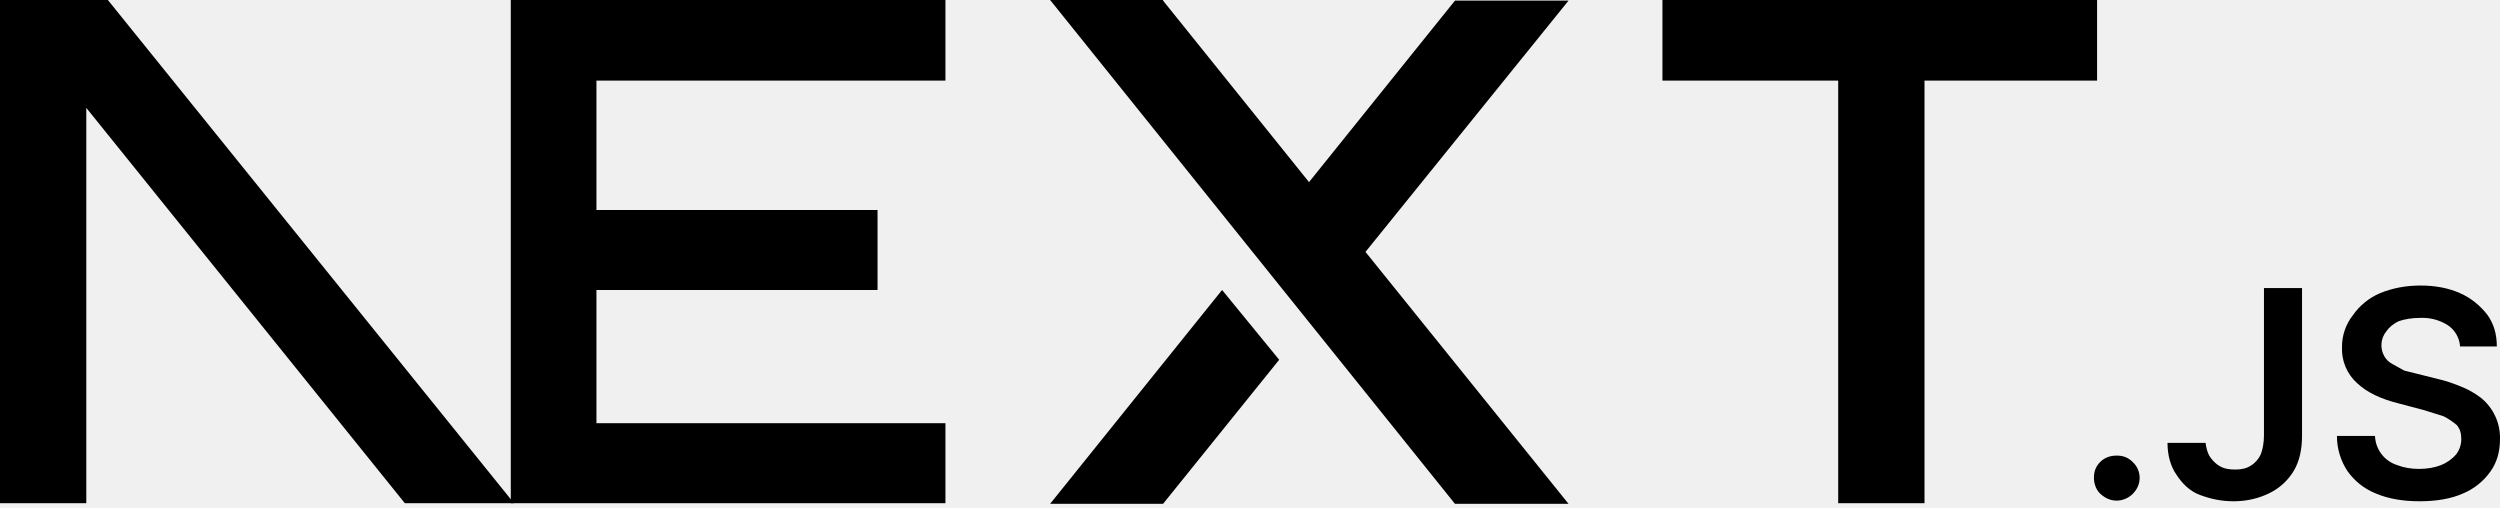
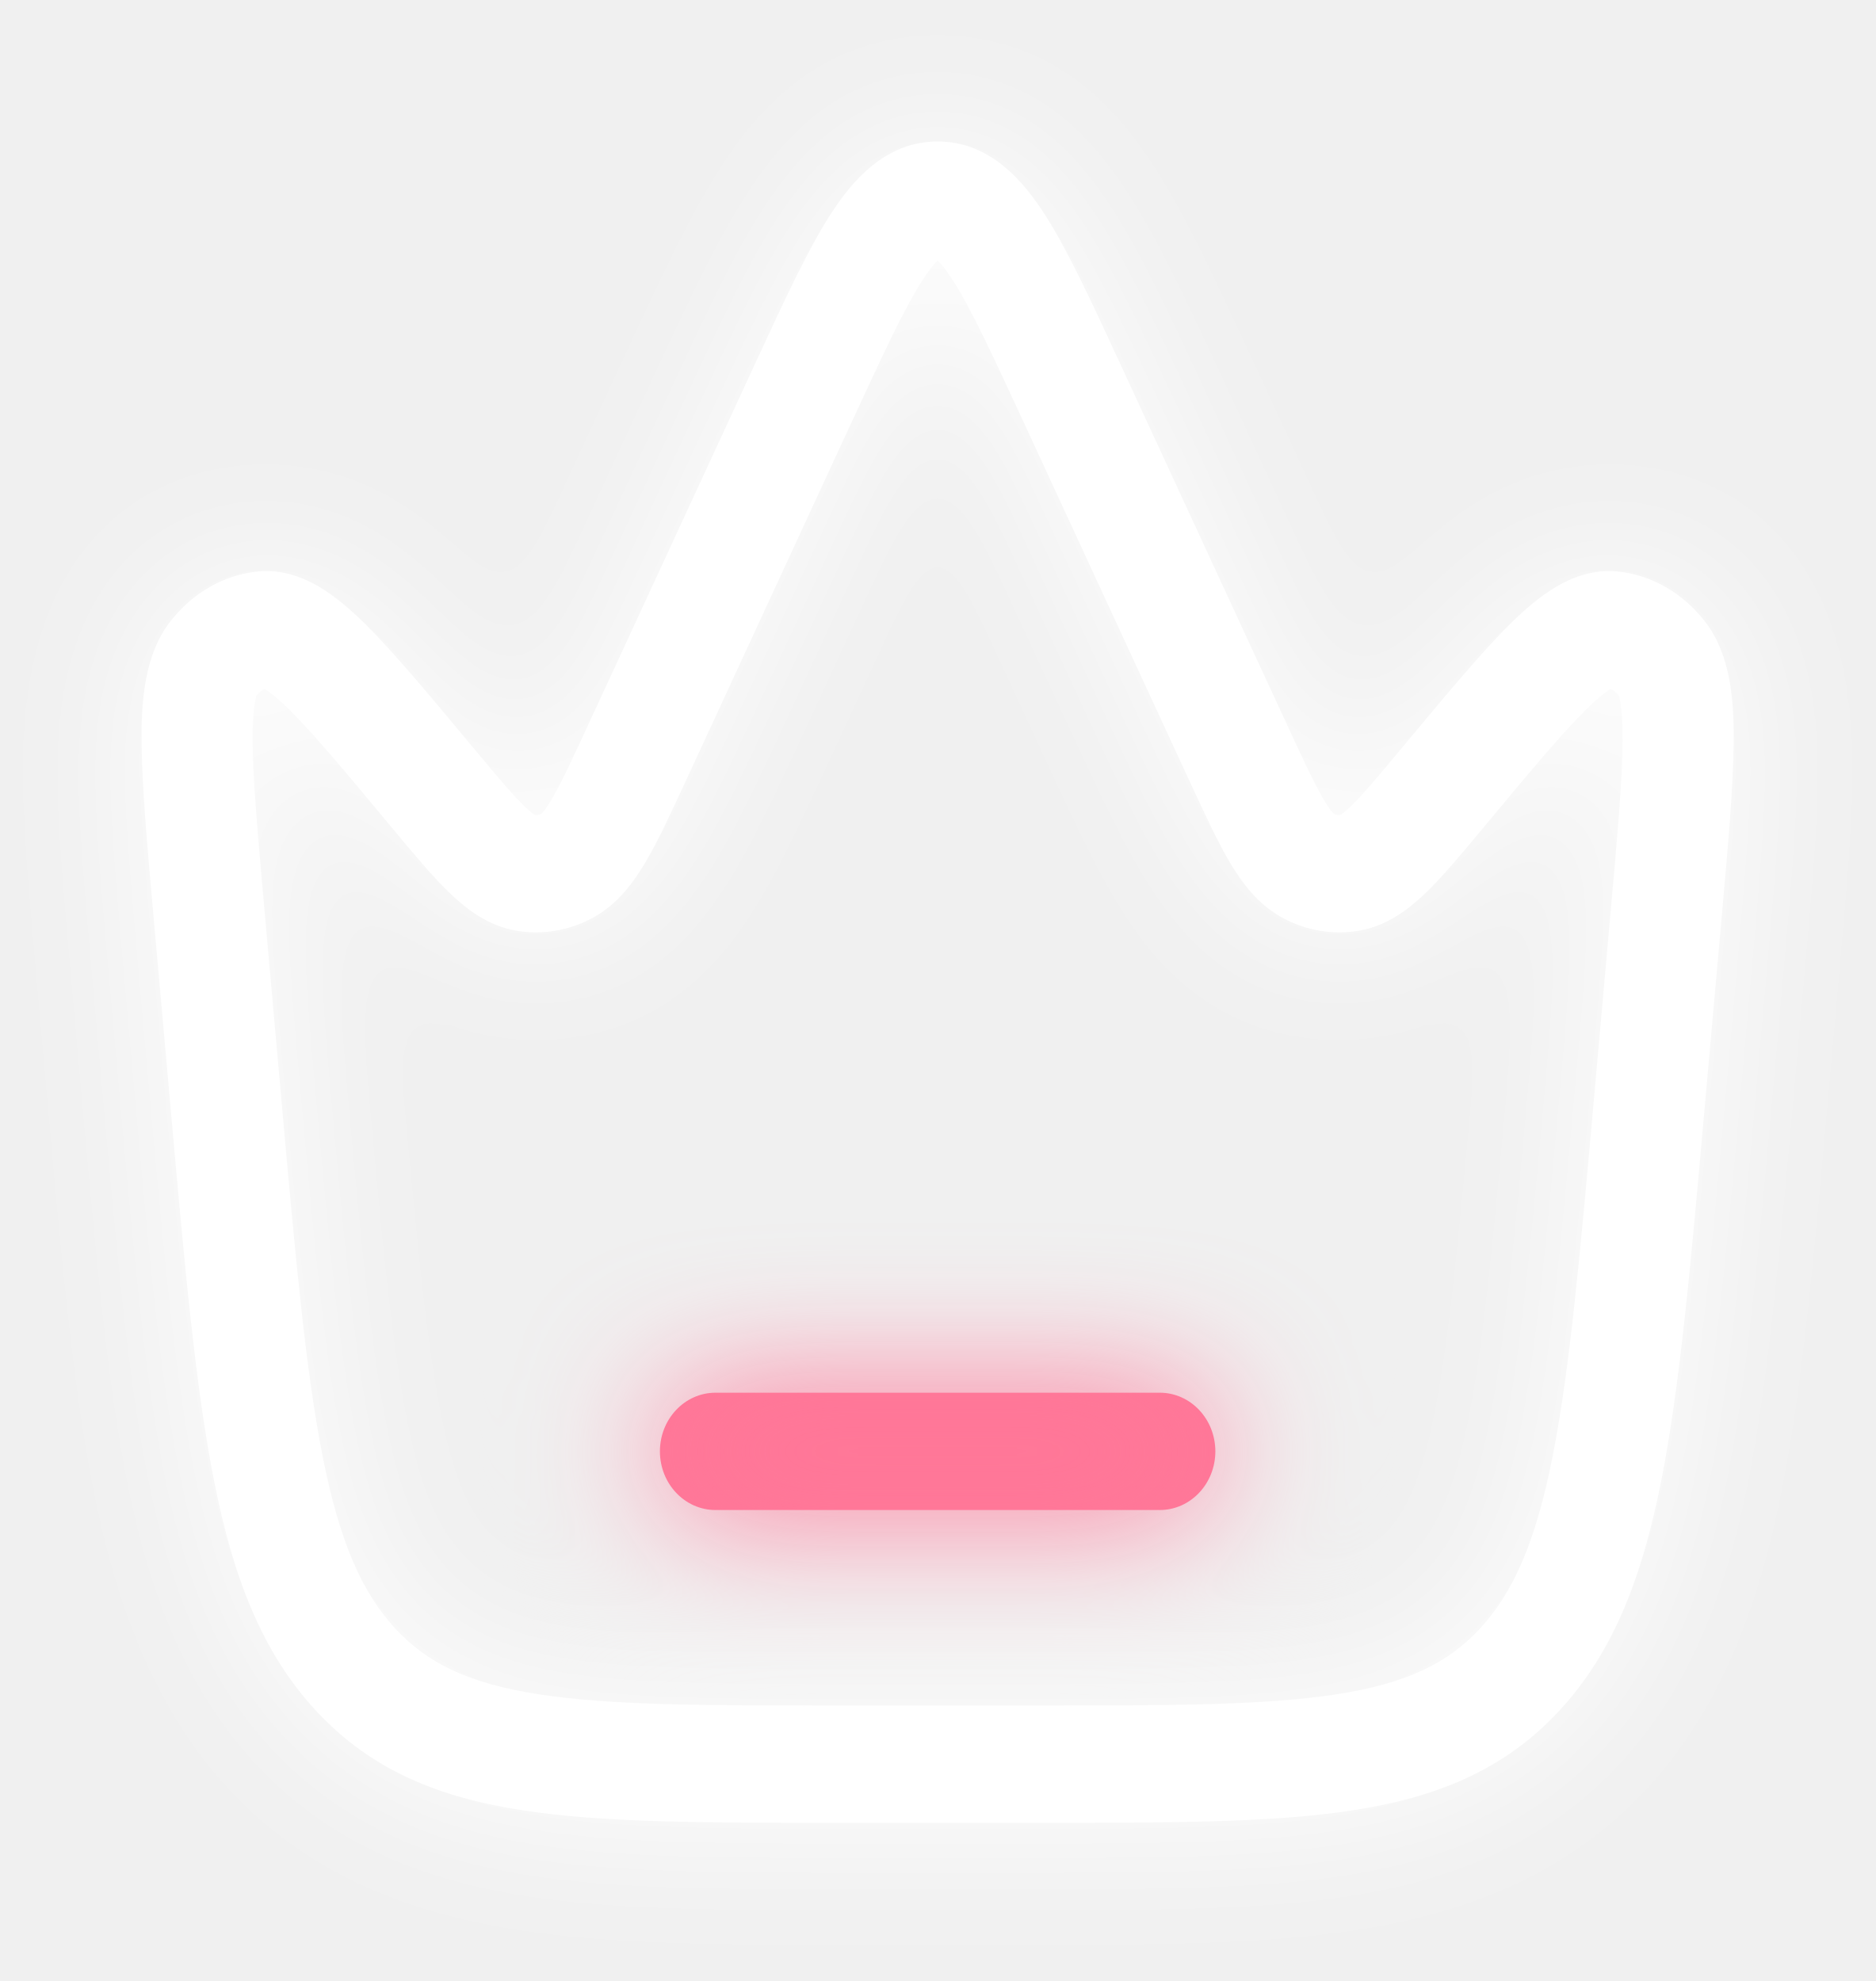
- <svg xmlns="http://www.w3.org/2000/svg" fill="none" viewBox="0 0 394 80">
-   <path fill="#000" d="M262 0h68.5v12.7h-27.2v66.6h-13.6V12.7H262V0ZM149 0v12.7H94v20.4h44.3v12.6H94v21h55v12.6H80.5V0h68.7zm34.3 0h-17.8l63.8 79.4h17.9l-32-39.7 32-39.6h-17.9l-23 28.6-23-28.6zm18.3 56.7-9-11-27.1 33.7h17.8l18.3-22.7z" />
-   <path fill="#000" d="M81 79.3 17 0H0v79.3h13.6V17l50.2 62.3H81Zm252.6-.4c-1 0-1.8-.4-2.5-1s-1.1-1.6-1.1-2.6.3-1.8 1-2.5 1.6-1 2.6-1 1.8.3 2.5 1a3.4 3.4 0 0 1 .6 4.3 3.7 3.7 0 0 1-3 1.8zm23.2-33.5h6v23.3c0 2.1-.4 4-1.3 5.5a9.1 9.1 0 0 1-3.8 3.5c-1.6.8-3.5 1.3-5.7 1.3-2 0-3.7-.4-5.3-1s-2.8-1.8-3.7-3.2c-.9-1.3-1.4-3-1.4-5h6c.1.8.3 1.6.7 2.2s1 1.2 1.6 1.5c.7.4 1.5.5 2.4.5 1 0 1.8-.2 2.4-.6a4 4 0 0 0 1.6-1.8c.3-.8.5-1.8.5-3V45.5zm30.9 9.1a4.4 4.4 0 0 0-2-3.3 7.5 7.5 0 0 0-4.3-1.1c-1.3 0-2.4.2-3.3.5-.9.4-1.6 1-2 1.6a3.5 3.5 0 0 0-.3 4c.3.5.7.9 1.3 1.2l1.8 1 2 .5 3.2.8c1.3.3 2.5.7 3.7 1.2a13 13 0 0 1 3.2 1.8 8.1 8.1 0 0 1 3 6.5c0 2-.5 3.7-1.5 5.1a10 10 0 0 1-4.4 3.5c-1.8.8-4.1 1.2-6.8 1.2-2.6 0-4.9-.4-6.8-1.2-2-.8-3.4-2-4.5-3.5a10 10 0 0 1-1.7-5.6h6a5 5 0 0 0 3.5 4.6c1 .4 2.2.6 3.4.6 1.3 0 2.5-.2 3.5-.6 1-.4 1.8-1 2.4-1.7a4 4 0 0 0 .8-2.4c0-.9-.2-1.6-.7-2.2a11 11 0 0 0-2.1-1.4l-3.2-1-3.8-1c-2.8-.7-5-1.7-6.6-3.2a7.2 7.2 0 0 1-2.4-5.7 8 8 0 0 1 1.7-5 10 10 0 0 1 4.3-3.5c2-.8 4-1.2 6.4-1.2 2.3 0 4.4.4 6.2 1.2 1.8.8 3.2 2 4.3 3.4 1 1.4 1.5 3 1.5 5h-5.8z" />
+ <svg xmlns="http://www.w3.org/2000/svg" width="53" height="56" viewBox="0 0 53 56" fill="none">
+   <path d="M20.221 39.37C19.354 39.37 18.651 40.112 18.651 41.028C18.651 41.943 19.354 42.686 20.221 42.686H32.779C33.646 42.686 34.349 41.943 34.349 41.028C34.349 40.112 33.646 39.37 32.779 39.37H20.221Z" fill="#FF7798" />
+   <path fill-rule="evenodd" clip-rule="evenodd" d="M26.5 4C25.022 4 24.083 5.104 23.451 6.094C22.81 7.099 22.142 8.546 21.349 10.262L16.613 20.512C16.154 21.505 15.859 22.139 15.603 22.578C15.426 22.884 15.329 22.982 15.306 23.003C15.241 23.035 15.18 23.045 15.123 23.041C15.087 23.02 14.986 22.952 14.799 22.769C14.459 22.438 14.037 21.933 13.367 21.128L13.306 21.055C12.107 19.613 11.128 18.436 10.322 17.64C9.908 17.232 9.474 16.855 9.017 16.586C8.552 16.311 7.969 16.091 7.304 16.153C6.313 16.245 5.435 16.773 4.819 17.56C4.076 18.508 3.992 19.834 4.001 20.98C4.01 22.218 4.156 23.861 4.338 25.903L4.835 31.477C5.222 35.823 5.525 39.226 6.051 41.87C6.586 44.563 7.39 46.695 8.927 48.355C10.486 50.04 12.402 50.81 14.77 51.176C17.048 51.528 19.925 51.528 23.529 51.528H29.471C33.075 51.528 35.952 51.528 38.23 51.176C40.598 50.81 42.514 50.04 44.074 48.355C45.61 46.695 46.414 44.563 46.95 41.87C47.475 39.226 47.778 35.823 48.165 31.477L48.662 25.903C48.844 23.861 48.99 22.218 48.999 20.98C49.008 19.834 48.924 18.508 48.181 17.56C47.565 16.773 46.687 16.245 45.697 16.153C45.031 16.091 44.448 16.311 43.983 16.586C43.526 16.855 43.092 17.232 42.678 17.64C41.872 18.436 40.893 19.613 39.694 21.055L39.633 21.128C38.963 21.933 38.541 22.438 38.202 22.769C38.014 22.952 37.913 23.02 37.877 23.041C37.82 23.045 37.759 23.035 37.694 23.003C37.671 22.982 37.574 22.884 37.397 22.578C37.141 22.139 36.846 21.505 36.387 20.512L31.651 10.262C30.858 8.546 30.19 7.099 29.549 6.094C28.917 5.104 27.978 4 26.5 4ZM24.116 11.834C24.978 9.969 25.552 8.735 26.055 7.946C26.268 7.612 26.415 7.445 26.5 7.365C26.585 7.445 26.732 7.612 26.945 7.946C27.448 8.735 28.022 9.969 28.884 11.834L33.599 22.038C34.015 22.938 34.376 23.72 34.721 24.314C35.075 24.923 35.542 25.572 36.269 25.958C36.925 26.307 37.664 26.435 38.396 26.313C39.219 26.175 39.844 25.681 40.333 25.204C40.807 24.741 41.338 24.103 41.94 23.379L41.992 23.316C43.266 21.784 44.143 20.733 44.822 20.062C45.158 19.73 45.379 19.56 45.515 19.48L45.517 19.479C45.587 19.506 45.669 19.56 45.751 19.659C45.751 19.659 45.751 19.659 45.751 19.659C45.75 19.659 45.751 19.663 45.754 19.673C45.773 19.739 45.867 20.052 45.86 20.954C45.852 22.031 45.72 23.53 45.529 25.677L45.049 31.061C44.65 35.535 44.361 38.751 43.877 41.189C43.398 43.599 42.767 45.022 41.828 46.037C40.913 47.026 39.736 47.592 37.776 47.895C35.751 48.208 33.104 48.212 29.346 48.212H23.654C19.896 48.212 17.249 48.208 15.224 47.895C13.264 47.592 12.087 47.026 11.172 46.037C10.233 45.022 9.602 43.599 9.123 41.189C8.639 38.751 8.35 35.535 7.951 31.061L7.471 25.677C7.28 23.53 7.148 22.031 7.14 20.954C7.133 20.052 7.226 19.739 7.246 19.673C7.249 19.664 7.25 19.659 7.249 19.659C7.33 19.56 7.413 19.506 7.483 19.479L7.485 19.48C7.621 19.56 7.842 19.73 8.178 20.062C8.857 20.733 9.734 21.784 11.008 23.316L11.06 23.379C11.662 24.103 12.193 24.741 12.667 25.204C13.156 25.681 13.781 26.175 14.604 26.313C15.335 26.435 16.075 26.307 16.731 25.958C17.458 25.572 17.924 24.923 18.278 24.314C18.624 23.72 18.985 22.938 19.401 22.038L24.116 11.834ZM45.751 19.659C45.755 19.664 45.759 19.669 45.763 19.674C45.758 19.667 45.754 19.663 45.752 19.66C45.752 19.66 45.751 19.659 45.751 19.659ZM26.592 7.296C26.592 7.297 26.585 7.301 26.573 7.305C26.586 7.297 26.592 7.295 26.592 7.296ZM26.427 7.305C26.414 7.301 26.408 7.297 26.408 7.296C26.408 7.295 26.414 7.297 26.427 7.305Z" fill="white" />
+   <g filter="url(#filter0_f_281_34)">
+     <path d="M20.221 39.37C19.354 39.37 18.651 40.112 18.651 41.028C18.651 41.943 19.354 42.686 20.221 42.686H32.779C33.646 42.686 34.349 41.943 34.349 41.028C34.349 40.112 33.646 39.37 32.779 39.37H20.221Z" fill="#FF7798" />
+     <path fill-rule="evenodd" clip-rule="evenodd" d="M26.5 4C25.022 4 24.083 5.104 23.451 6.094C22.81 7.099 22.142 8.546 21.349 10.262L16.613 20.512C16.154 21.505 15.859 22.139 15.603 22.578C15.426 22.884 15.329 22.982 15.306 23.003C15.241 23.035 15.18 23.045 15.123 23.041C15.087 23.02 14.986 22.952 14.799 22.769C14.459 22.438 14.037 21.933 13.367 21.128L13.306 21.055C12.107 19.613 11.128 18.436 10.322 17.64C9.908 17.232 9.474 16.855 9.017 16.586C8.552 16.311 7.969 16.091 7.304 16.153C6.313 16.245 5.435 16.773 4.819 17.56C4.076 18.508 3.992 19.834 4.001 20.98C4.01 22.218 4.156 23.861 4.338 25.903L4.835 31.477C5.222 35.823 5.525 39.226 6.051 41.87C6.586 44.563 7.39 46.695 8.927 48.355C10.486 50.04 12.402 50.81 14.77 51.176C17.048 51.528 19.925 51.528 23.529 51.528H29.471C33.075 51.528 35.952 51.528 38.23 51.176C40.598 50.81 42.514 50.04 44.074 48.355C45.61 46.695 46.414 44.563 46.95 41.87C47.475 39.226 47.778 35.823 48.165 31.477L48.662 25.903C48.844 23.861 48.99 22.218 48.999 20.98C49.008 19.834 48.924 18.508 48.181 17.56C47.565 16.773 46.687 16.245 45.697 16.153C45.031 16.091 44.448 16.311 43.983 16.586C43.526 16.855 43.092 17.232 42.678 17.64C41.872 18.436 40.893 19.613 39.694 21.055L39.633 21.128C38.963 21.933 38.541 22.438 38.202 22.769C38.014 22.952 37.913 23.02 37.877 23.041C37.82 23.045 37.759 23.035 37.694 23.003C37.671 22.982 37.574 22.884 37.397 22.578C37.141 22.139 36.846 21.505 36.387 20.512L31.651 10.262C30.858 8.546 30.19 7.099 29.549 6.094C28.917 5.104 27.978 4 26.5 4ZM24.116 11.834C24.978 9.969 25.552 8.735 26.055 7.946C26.268 7.612 26.415 7.445 26.5 7.365C26.585 7.445 26.732 7.612 26.945 7.946C27.448 8.735 28.022 9.969 28.884 11.834L33.599 22.038C34.015 22.938 34.376 23.72 34.721 24.314C35.075 24.923 35.542 25.572 36.269 25.958C36.925 26.307 37.664 26.435 38.396 26.313C39.219 26.175 39.844 25.681 40.333 25.204C40.807 24.741 41.338 24.103 41.94 23.379L41.992 23.316C43.266 21.784 44.143 20.733 44.822 20.062C45.158 19.73 45.379 19.56 45.515 19.48L45.517 19.479C45.587 19.506 45.669 19.56 45.751 19.659C45.751 19.659 45.751 19.659 45.751 19.659C45.75 19.659 45.751 19.663 45.754 19.673C45.773 19.739 45.867 20.052 45.86 20.954C45.852 22.031 45.72 23.53 45.529 25.677L45.049 31.061C44.65 35.535 44.361 38.751 43.877 41.189C43.398 43.599 42.767 45.022 41.828 46.037C40.913 47.026 39.736 47.592 37.776 47.895C35.751 48.208 33.104 48.212 29.346 48.212H23.654C19.896 48.212 17.249 48.208 15.224 47.895C13.264 47.592 12.087 47.026 11.172 46.037C10.233 45.022 9.602 43.599 9.123 41.189C8.639 38.751 8.35 35.535 7.951 31.061L7.471 25.677C7.28 23.53 7.148 22.031 7.14 20.954C7.133 20.052 7.226 19.739 7.246 19.673C7.249 19.664 7.25 19.659 7.249 19.659C7.33 19.56 7.413 19.506 7.483 19.479L7.485 19.48C7.621 19.56 7.842 19.73 8.178 20.062C8.857 20.733 9.734 21.784 11.008 23.316L11.06 23.379C11.662 24.103 12.193 24.741 12.667 25.204C13.156 25.681 13.781 26.175 14.604 26.313C15.335 26.435 16.075 26.307 16.731 25.958C17.458 25.572 17.924 24.923 18.278 24.314C18.624 23.72 18.985 22.938 19.401 22.038L24.116 11.834ZM45.751 19.659C45.755 19.664 45.759 19.669 45.763 19.674C45.758 19.667 45.754 19.663 45.752 19.66C45.752 19.66 45.751 19.659 45.751 19.659ZM26.592 7.296C26.592 7.297 26.585 7.301 26.573 7.305C26.586 7.297 26.592 7.295 26.592 7.296ZM26.427 7.305C26.414 7.301 26.408 7.297 26.408 7.296C26.408 7.295 26.414 7.297 26.427 7.305Z" fill="white" />
+   </g>
+   <defs>
+     <filter id="filter0_f_281_34" x="0" y="0" width="53" height="55.528" filterUnits="userSpaceOnUse" color-interpolation-filters="sRGB">
+       <feFlood flood-opacity="0" result="BackgroundImageFix" />
+       <feBlend mode="normal" in="SourceGraphic" in2="BackgroundImageFix" result="shape" />
+       <feGaussianBlur stdDeviation="2" result="effect1_foregroundBlur_281_34" />
+     </filter>
+   </defs>
</svg>
